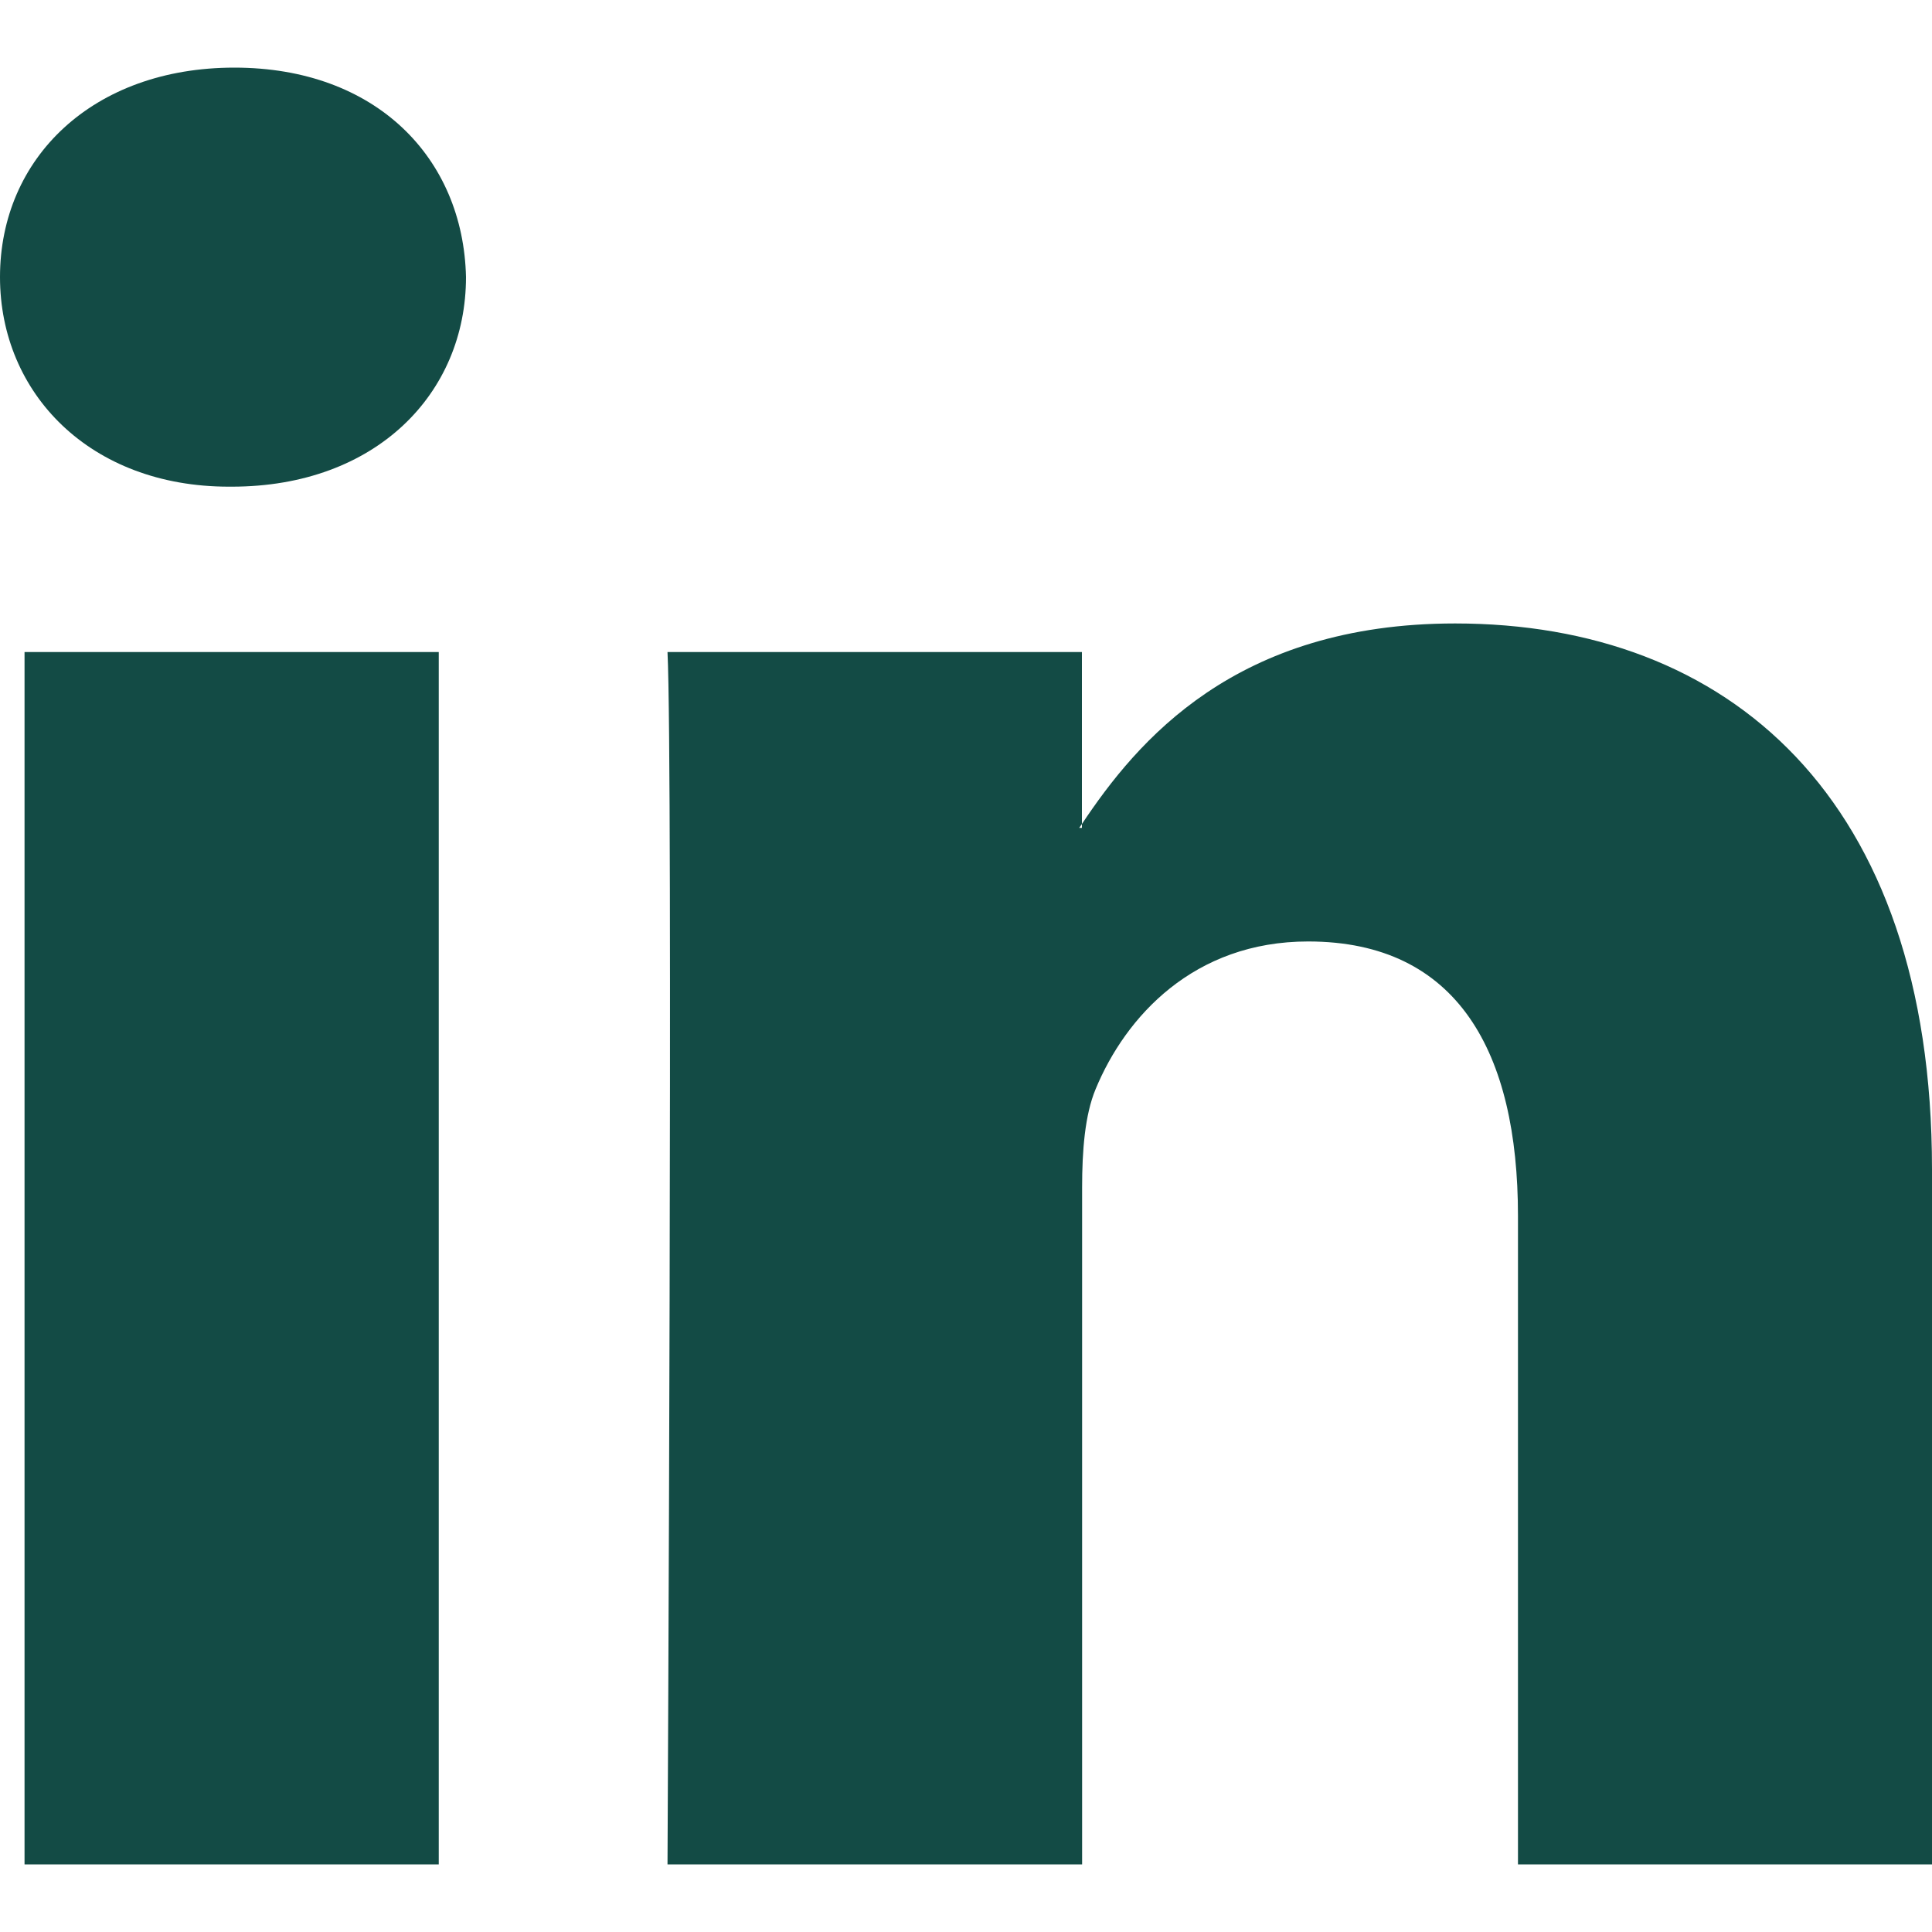
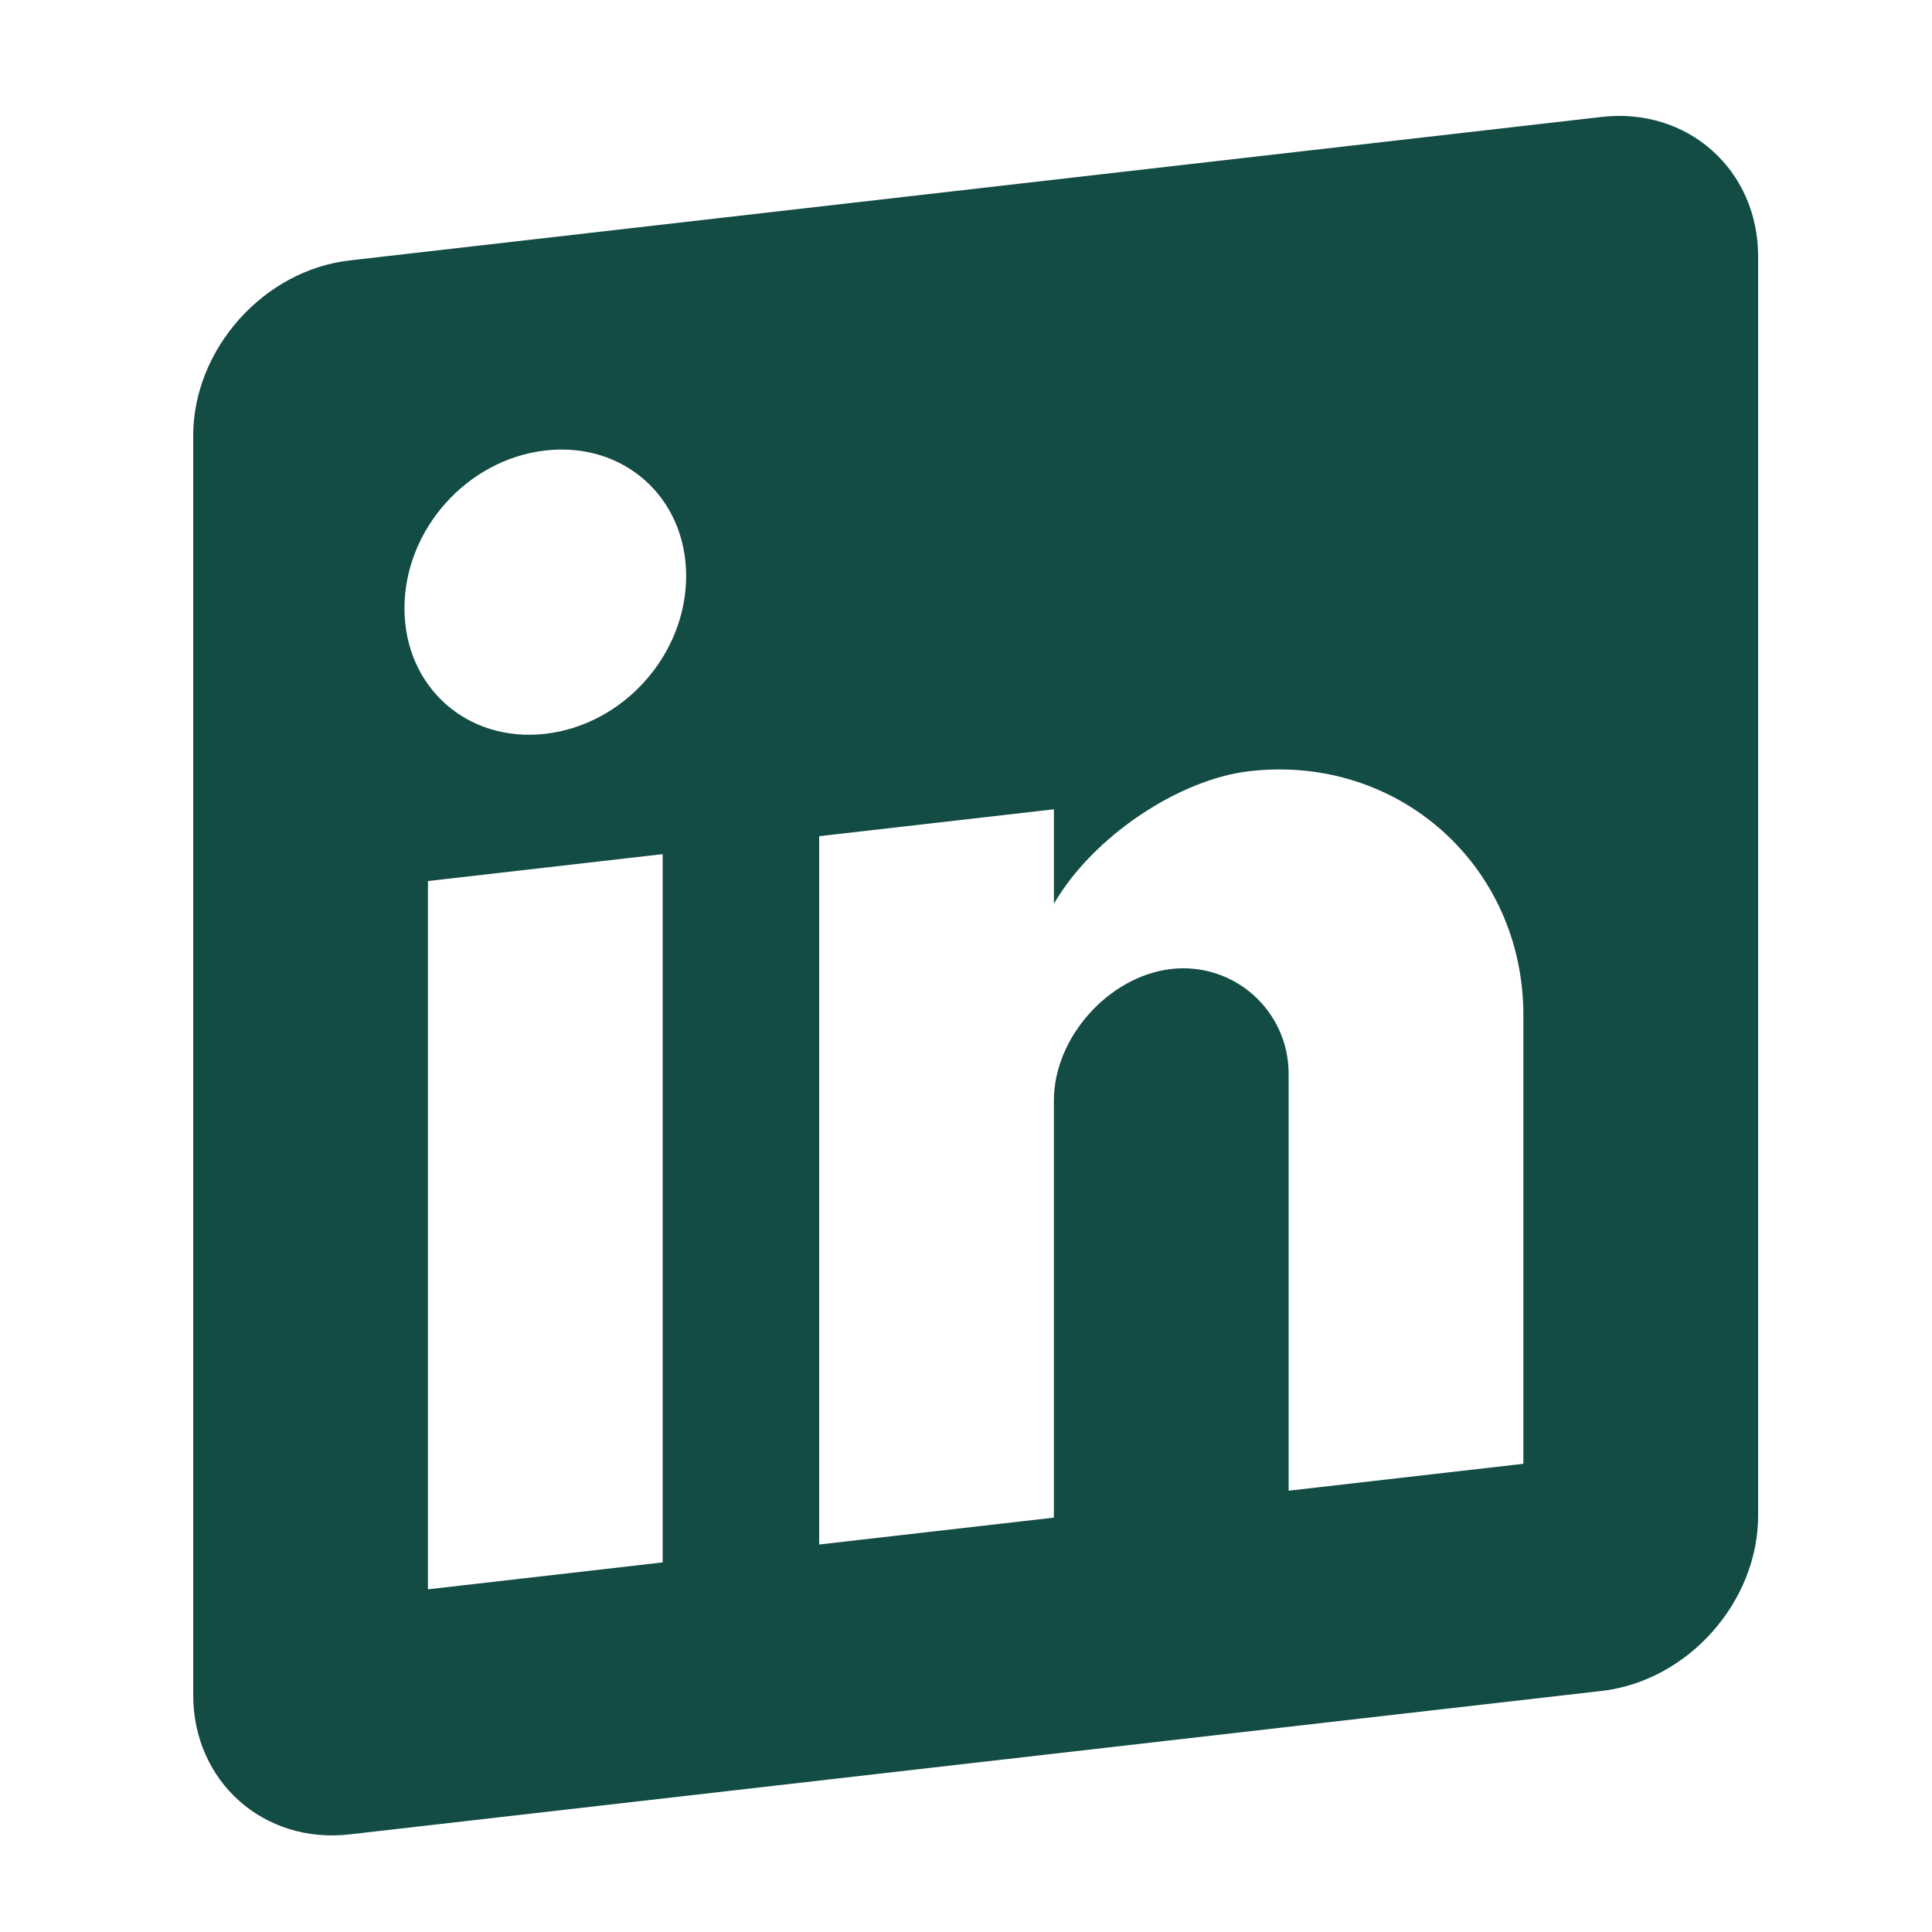
<svg xmlns="http://www.w3.org/2000/svg" width="100" height="100">
-   <path d="M100 60.52V96.5H78.57V62.93c0-8.44-3.1-14.2-10.86-14.2-5.92 0-9.45 3.89-11 7.64-.56 1.34-.7 3.2-.7 5.09V96.5H34.55s.29-56.86 0-62.75H56v8.9l-.14.2H56v-.2c2.85-4.28 7.93-10.38 19.32-10.38 14.1 0 24.68 8.97 24.68 28.25zM12.13 3.5C4.8 3.5 0 8.18 0 14.34c0 6.02 4.66 10.85 11.85 10.85h.14c7.48 0 12.13-4.83 12.13-10.85C23.98 8.18 19.47 3.5 12.13 3.5zm-10.86 93h21.44V33.75H1.27V96.5z" fill="#134B45" />
+   <path d="M82.9 6.053l-64.8 7.426c-4.456.51-8.1 4.594-8.1 9.076v65.174c0 4.482 3.644 7.73 8.1 7.218l64.8-7.425c4.455-.51 8.1-4.595 8.1-9.075V13.272c0-4.482-3.645-7.729-8.1-7.22zM34.3 44.21v36.66l-12.15 1.393v-36.66L34.3 44.21zm44.549 8.337v23.219l-12.15 1.392V55.57a5.449 5.449 0 0 0-6.076-5.415c-3.239.372-6.074 3.55-6.074 6.807v21.59L42.4 79.943V43.281l12.15-1.392v4.888c2.026-3.49 6.48-6.444 10.126-6.862 7.695-.882 14.174 4.893 14.174 12.632zM35.515 29.813c0 4.074-3.24 7.703-7.29 8.169-4.05.463-7.29-2.424-7.29-6.498 0-4.073 3.24-7.703 7.29-8.167 4.05-.464 7.29 2.424 7.29 6.496z" fill="#134B45" fill-rule="evenodd" />
</svg>
